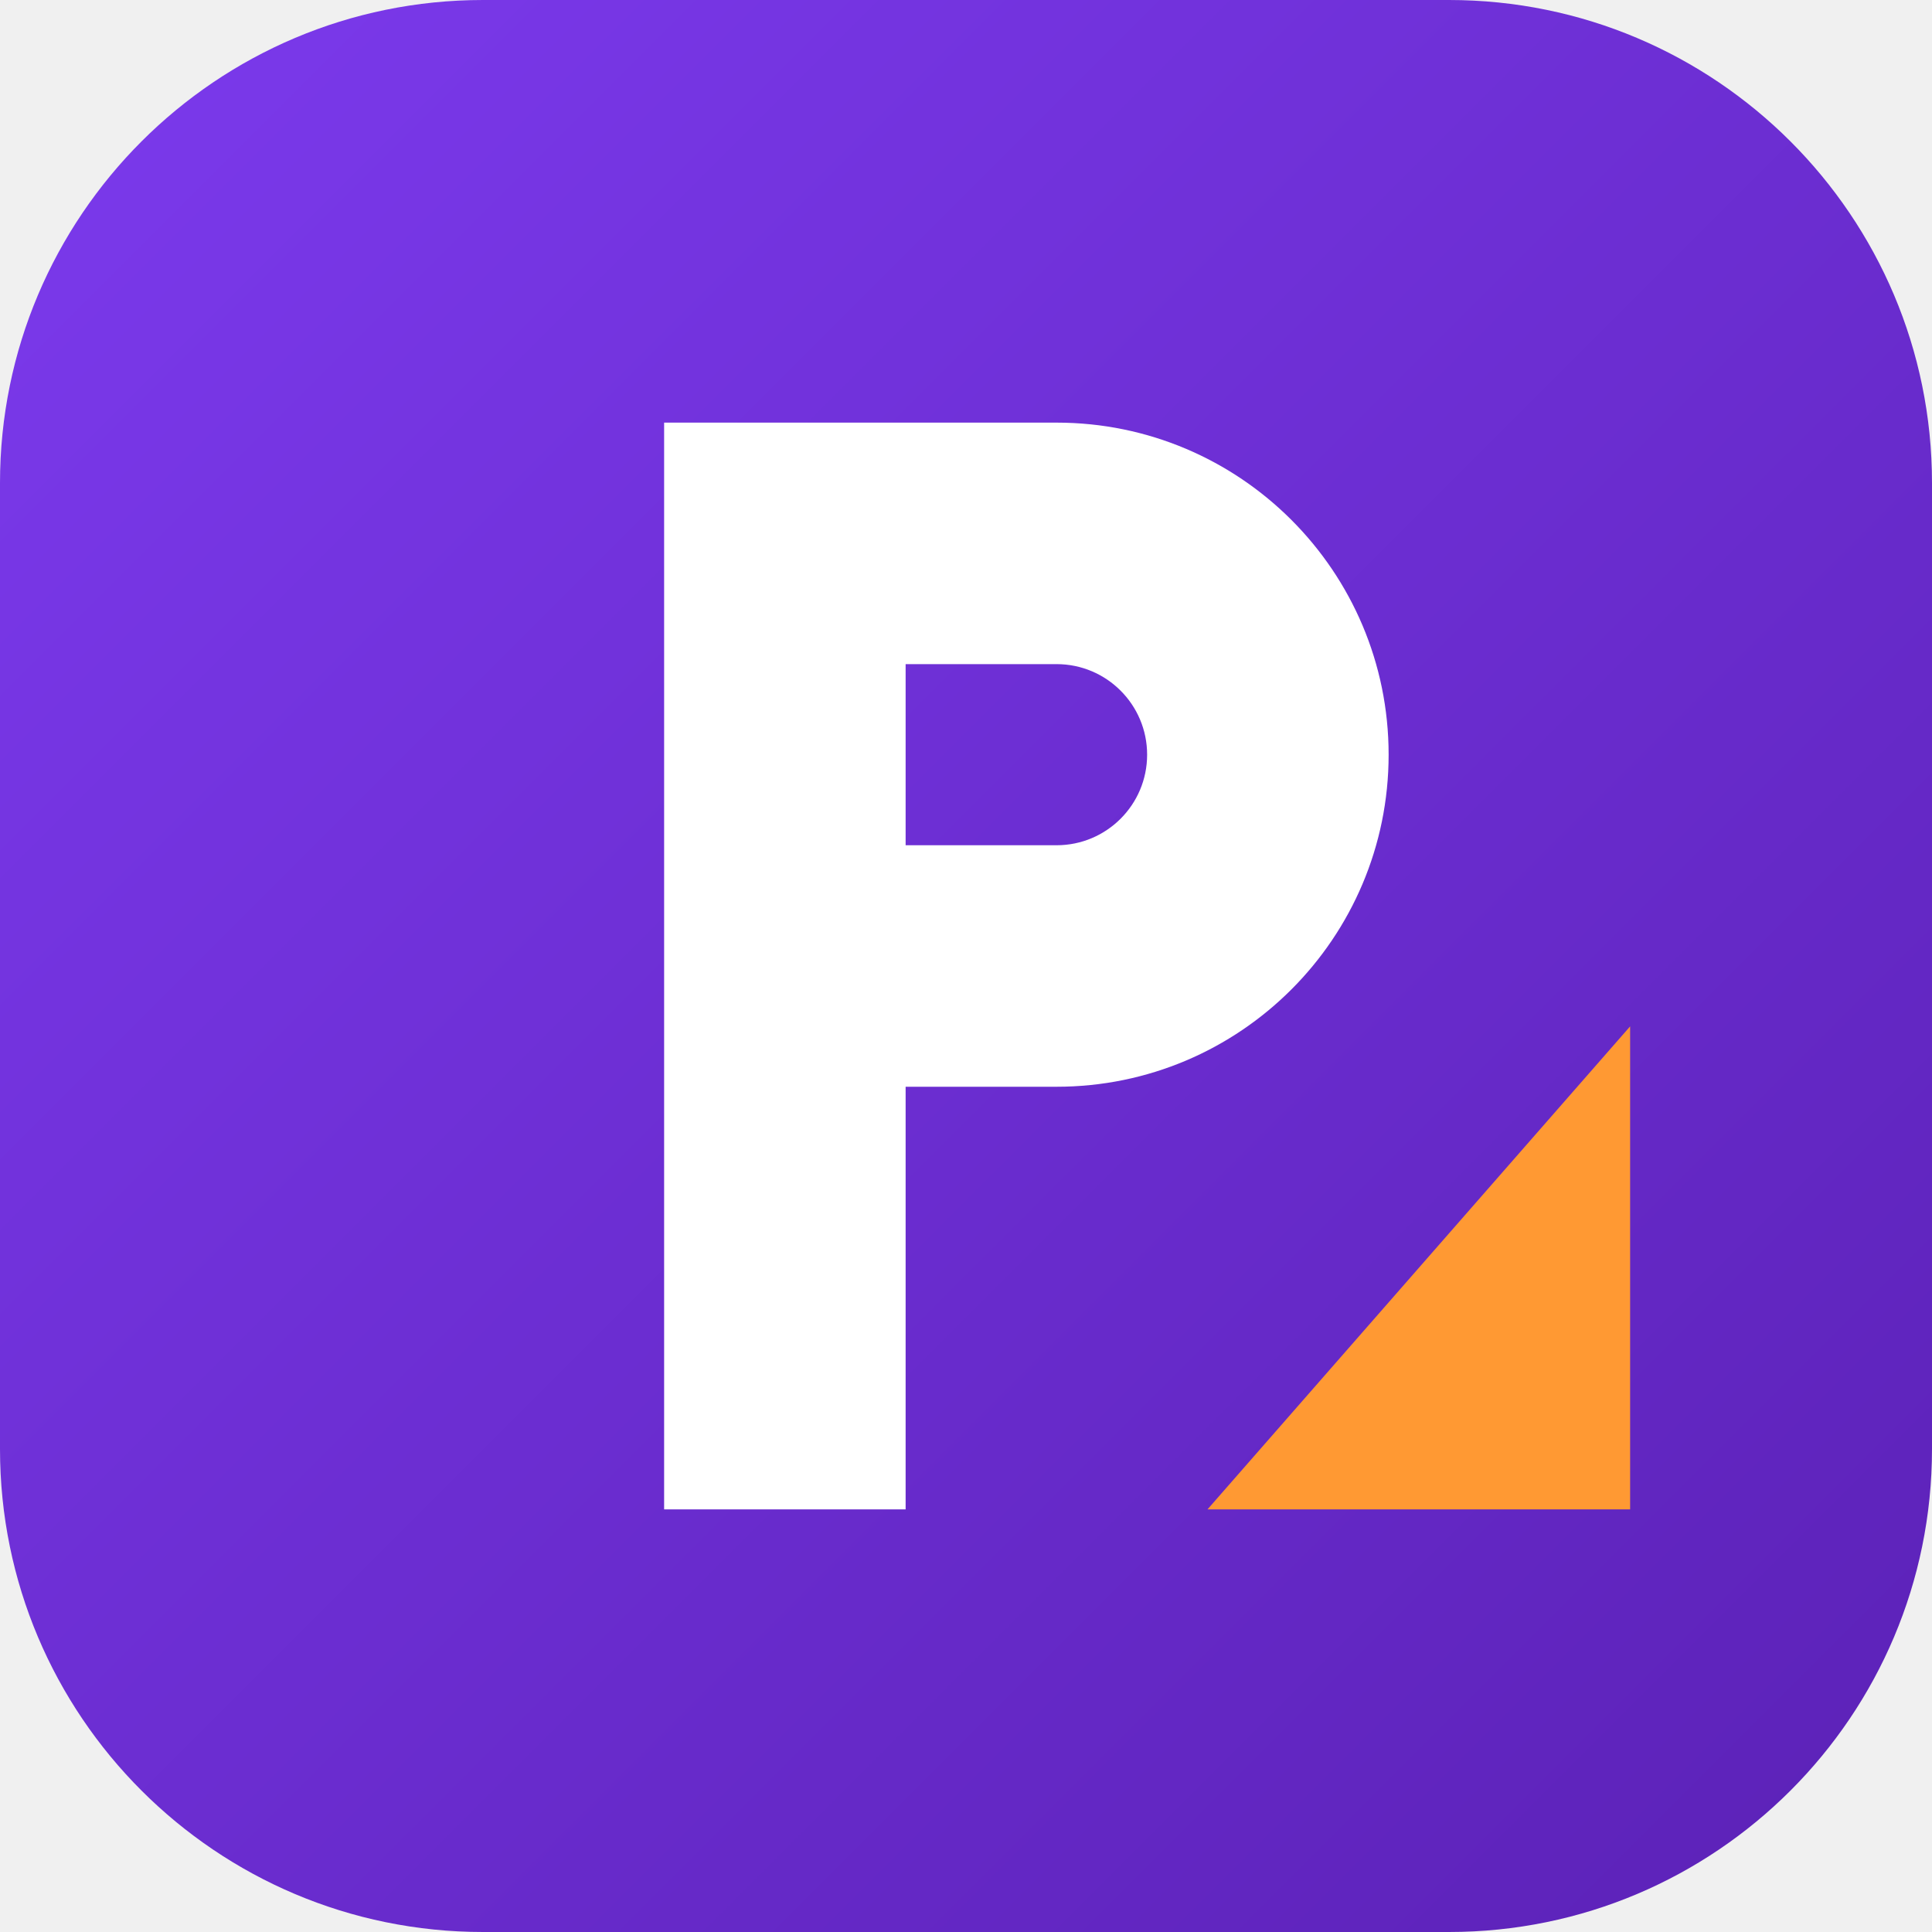
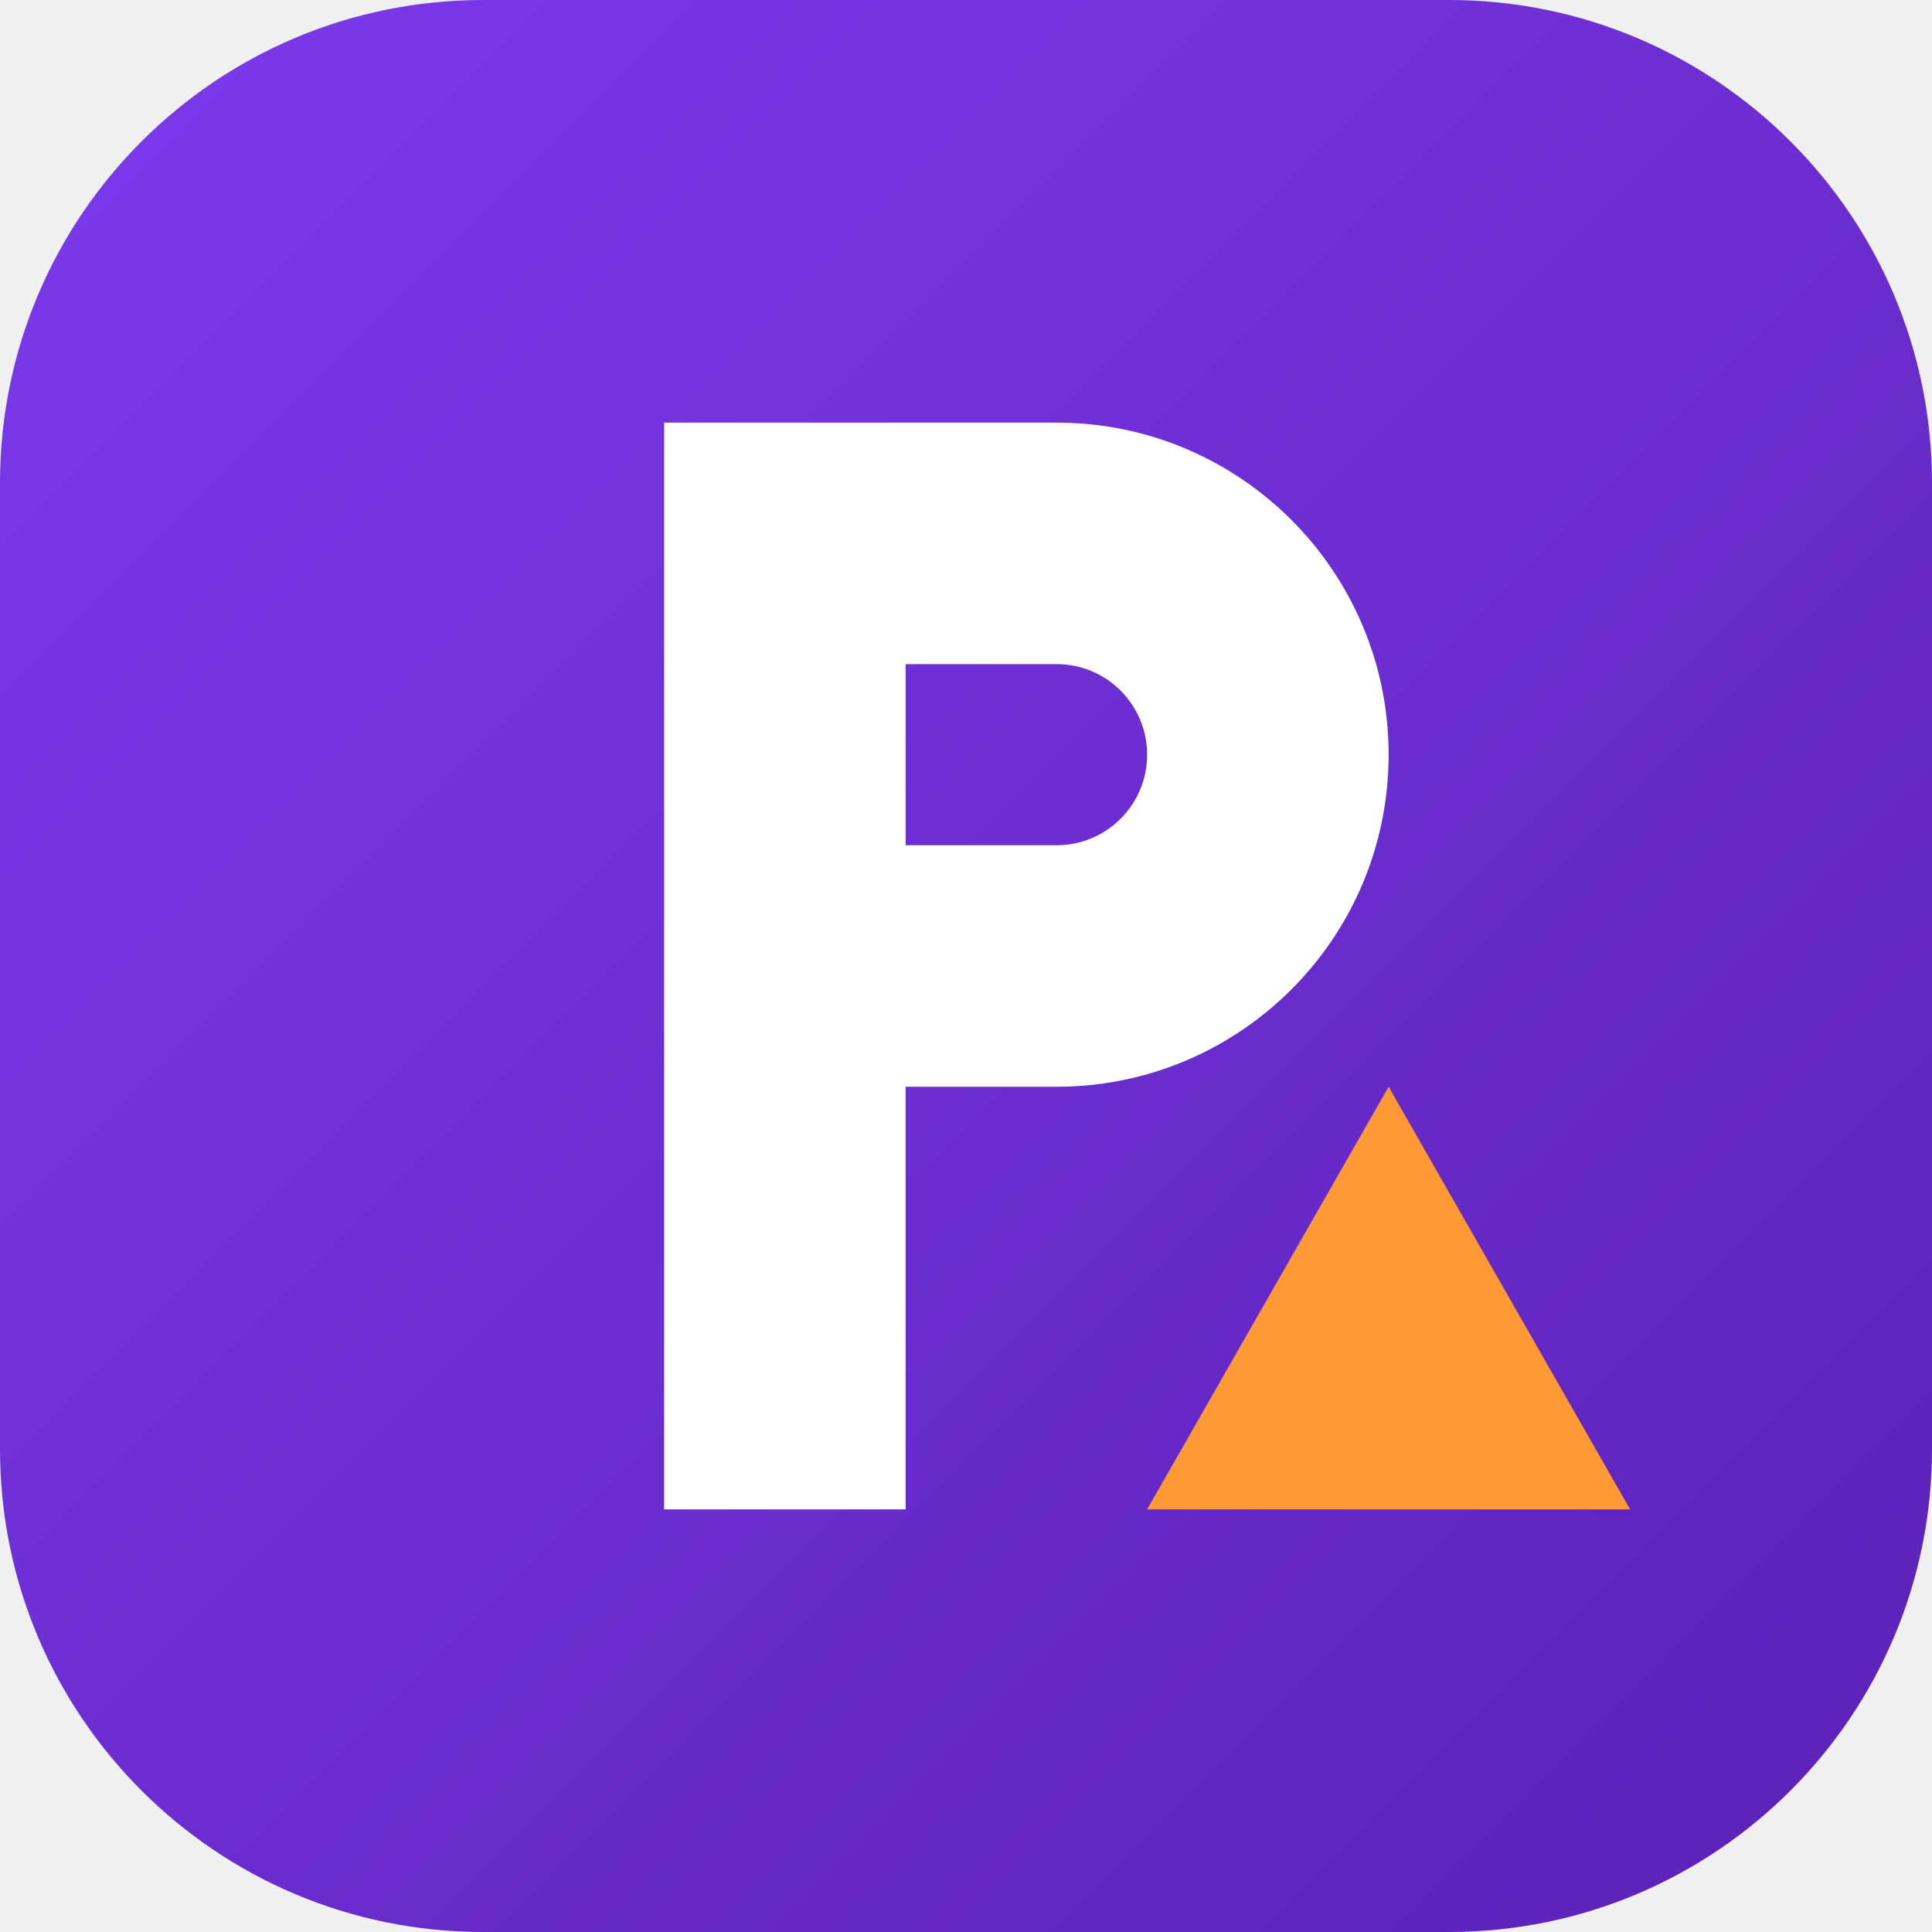
<svg xmlns="http://www.w3.org/2000/svg" width="32" height="32" viewBox="0 0 32 32" fill="none">
  <defs>
    <linearGradient id="bgGrad" x1="0" y1="0" x2="32" y2="32" gradientUnits="userSpaceOnUse">
      <stop stop-color="#7c3aed" />
      <stop offset="1" stop-color="#5b21b6" />
    </linearGradient>
  </defs>
  <rect width="32" height="32" rx="8" fill="url(#bgGrad)" />
  <path d="M11 7h6.5a5.5 5.5 0 010 11H15v7h-4V7z" fill="#ffffff" />
  <path d="M15 11h2.5a1.5 1.5 0 010 3H15v-3z" fill="url(#bgGrad)" />
-   <polygon points="20,25 27,17 27,25" fill="#FF9933" />
+   <polygon points="19,25 27,25 23,18" fill="#FF9933" />
</svg>
